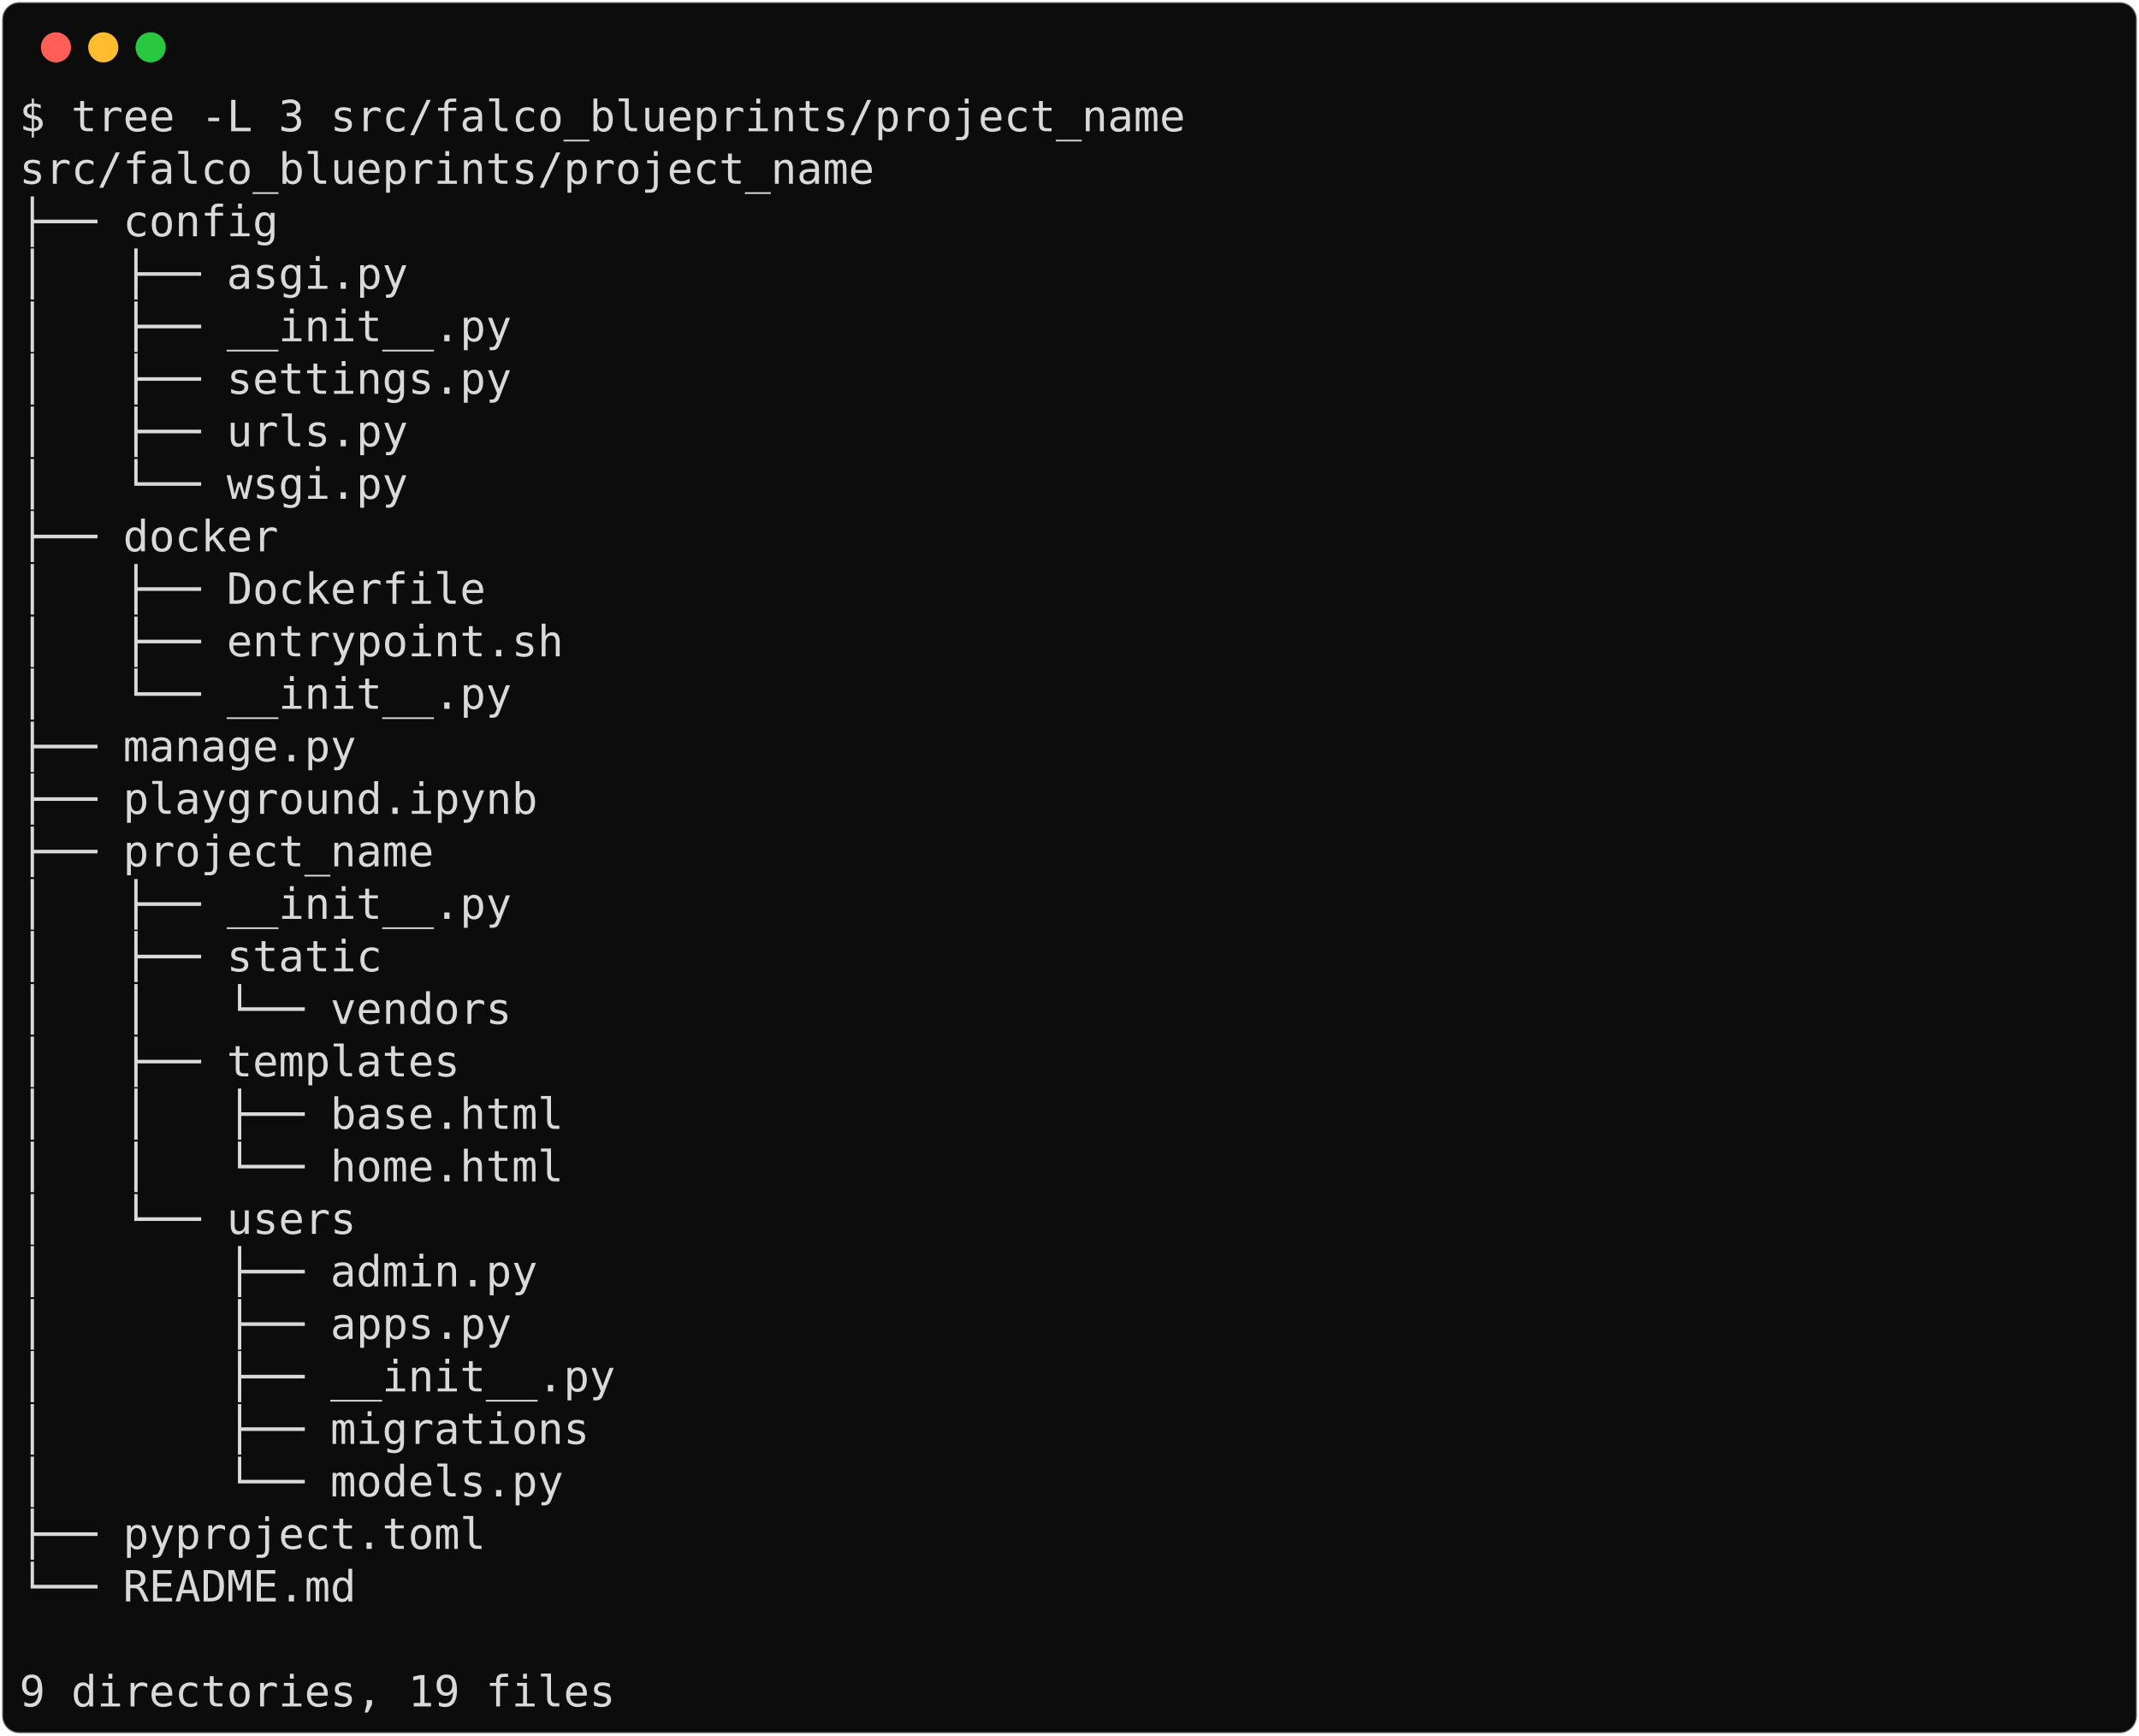
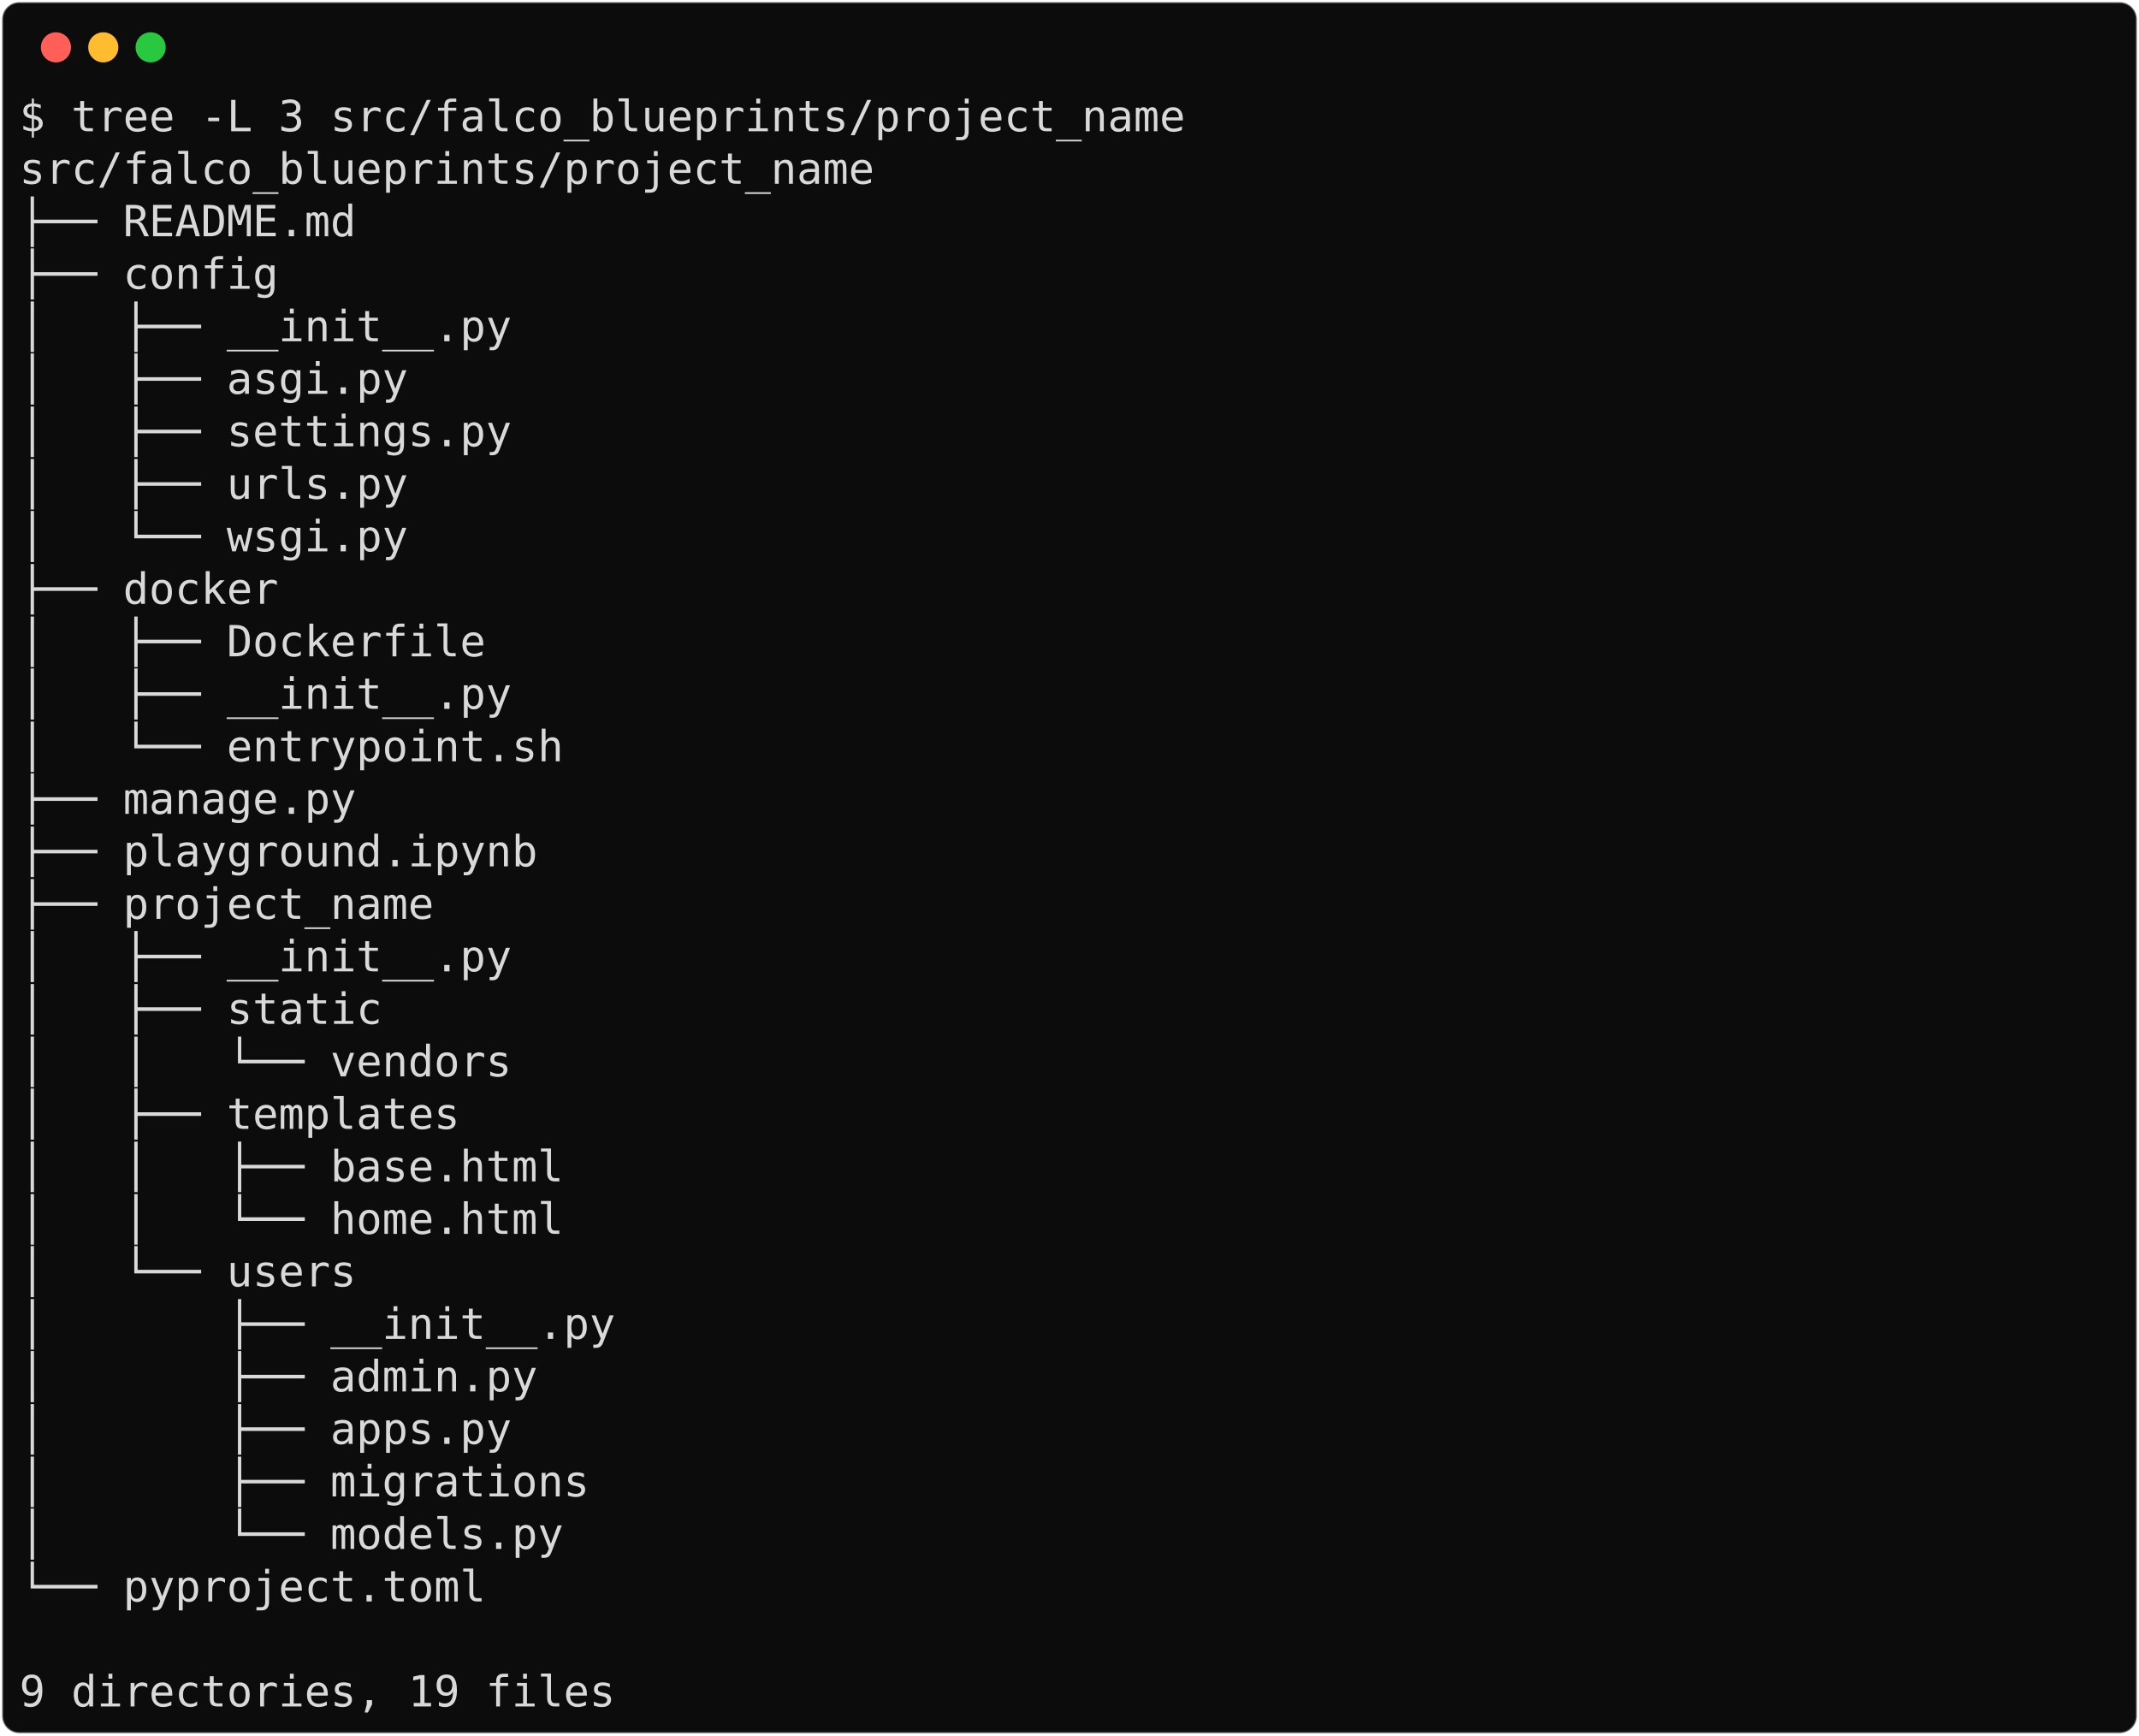
<svg xmlns="http://www.w3.org/2000/svg" class="rich-terminal" viewBox="0 0 994 806.4">
  <style>

    @font-face {
        font-family: "Fira Code";
        src: local("FiraCode-Regular"),
                url("https://cdnjs.cloudflare.com/ajax/libs/firacode/6.2.0/woff2/FiraCode-Regular.woff2") format("woff2"),
                url("https://cdnjs.cloudflare.com/ajax/libs/firacode/6.2.0/woff/FiraCode-Regular.woff") format("woff");
        font-style: normal;
        font-weight: 400;
    }
    @font-face {
        font-family: "Fira Code";
        src: local("FiraCode-Bold"),
                url("https://cdnjs.cloudflare.com/ajax/libs/firacode/6.2.0/woff2/FiraCode-Bold.woff2") format("woff2"),
                url("https://cdnjs.cloudflare.com/ajax/libs/firacode/6.2.0/woff/FiraCode-Bold.woff") format("woff");
        font-style: bold;
        font-weight: 700;
    }

-     .terminal-183209876-matrix {
+     .terminal-2122092436-matrix {
        font-family: Fira Code, monospace;
        font-size: 20px;
        line-height: 24.4px;
        font-variant-east-asian: full-width;
    }

-     .terminal-183209876-title {
+     .terminal-2122092436-title {
        font-size: 18px;
        font-weight: bold;
        font-family: arial;
    }

-     .terminal-183209876-r1 { fill: #d9d9d9 }
+     .terminal-2122092436-r1 { fill: #d9d9d9 }
    </style>
  <defs>
-     <clipPath id="terminal-183209876-clip-terminal">
+     <clipPath id="terminal-2122092436-clip-terminal">
      <rect x="0" y="0" width="975.0" height="755.4" />
    </clipPath>
-     <clipPath id="terminal-183209876-line-0">
+     <clipPath id="terminal-2122092436-line-0">
      <rect x="0" y="1.5" width="976" height="24.65" />
    </clipPath>
-     <clipPath id="terminal-183209876-line-1">
+     <clipPath id="terminal-2122092436-line-1">
      <rect x="0" y="25.9" width="976" height="24.65" />
    </clipPath>
-     <clipPath id="terminal-183209876-line-2">
+     <clipPath id="terminal-2122092436-line-2">
      <rect x="0" y="50.3" width="976" height="24.65" />
    </clipPath>
-     <clipPath id="terminal-183209876-line-3">
+     <clipPath id="terminal-2122092436-line-3">
      <rect x="0" y="74.7" width="976" height="24.65" />
    </clipPath>
-     <clipPath id="terminal-183209876-line-4">
+     <clipPath id="terminal-2122092436-line-4">
      <rect x="0" y="99.1" width="976" height="24.65" />
    </clipPath>
-     <clipPath id="terminal-183209876-line-5">
+     <clipPath id="terminal-2122092436-line-5">
      <rect x="0" y="123.5" width="976" height="24.65" />
    </clipPath>
-     <clipPath id="terminal-183209876-line-6">
+     <clipPath id="terminal-2122092436-line-6">
      <rect x="0" y="147.9" width="976" height="24.65" />
    </clipPath>
-     <clipPath id="terminal-183209876-line-7">
+     <clipPath id="terminal-2122092436-line-7">
      <rect x="0" y="172.3" width="976" height="24.65" />
    </clipPath>
-     <clipPath id="terminal-183209876-line-8">
+     <clipPath id="terminal-2122092436-line-8">
      <rect x="0" y="196.7" width="976" height="24.65" />
    </clipPath>
-     <clipPath id="terminal-183209876-line-9">
+     <clipPath id="terminal-2122092436-line-9">
      <rect x="0" y="221.1" width="976" height="24.65" />
    </clipPath>
-     <clipPath id="terminal-183209876-line-10">
+     <clipPath id="terminal-2122092436-line-10">
      <rect x="0" y="245.5" width="976" height="24.65" />
    </clipPath>
-     <clipPath id="terminal-183209876-line-11">
+     <clipPath id="terminal-2122092436-line-11">
      <rect x="0" y="269.9" width="976" height="24.65" />
    </clipPath>
-     <clipPath id="terminal-183209876-line-12">
+     <clipPath id="terminal-2122092436-line-12">
      <rect x="0" y="294.3" width="976" height="24.65" />
    </clipPath>
-     <clipPath id="terminal-183209876-line-13">
+     <clipPath id="terminal-2122092436-line-13">
      <rect x="0" y="318.7" width="976" height="24.65" />
    </clipPath>
-     <clipPath id="terminal-183209876-line-14">
+     <clipPath id="terminal-2122092436-line-14">
      <rect x="0" y="343.1" width="976" height="24.65" />
    </clipPath>
-     <clipPath id="terminal-183209876-line-15">
+     <clipPath id="terminal-2122092436-line-15">
      <rect x="0" y="367.5" width="976" height="24.65" />
    </clipPath>
-     <clipPath id="terminal-183209876-line-16">
+     <clipPath id="terminal-2122092436-line-16">
      <rect x="0" y="391.9" width="976" height="24.65" />
    </clipPath>
-     <clipPath id="terminal-183209876-line-17">
+     <clipPath id="terminal-2122092436-line-17">
      <rect x="0" y="416.3" width="976" height="24.65" />
    </clipPath>
-     <clipPath id="terminal-183209876-line-18">
+     <clipPath id="terminal-2122092436-line-18">
      <rect x="0" y="440.7" width="976" height="24.65" />
    </clipPath>
-     <clipPath id="terminal-183209876-line-19">
+     <clipPath id="terminal-2122092436-line-19">
      <rect x="0" y="465.1" width="976" height="24.65" />
    </clipPath>
-     <clipPath id="terminal-183209876-line-20">
+     <clipPath id="terminal-2122092436-line-20">
      <rect x="0" y="489.5" width="976" height="24.65" />
    </clipPath>
-     <clipPath id="terminal-183209876-line-21">
+     <clipPath id="terminal-2122092436-line-21">
      <rect x="0" y="513.9" width="976" height="24.65" />
    </clipPath>
-     <clipPath id="terminal-183209876-line-22">
+     <clipPath id="terminal-2122092436-line-22">
      <rect x="0" y="538.3" width="976" height="24.65" />
    </clipPath>
-     <clipPath id="terminal-183209876-line-23">
+     <clipPath id="terminal-2122092436-line-23">
      <rect x="0" y="562.7" width="976" height="24.65" />
    </clipPath>
-     <clipPath id="terminal-183209876-line-24">
+     <clipPath id="terminal-2122092436-line-24">
      <rect x="0" y="587.1" width="976" height="24.65" />
    </clipPath>
-     <clipPath id="terminal-183209876-line-25">
+     <clipPath id="terminal-2122092436-line-25">
      <rect x="0" y="611.5" width="976" height="24.65" />
    </clipPath>
-     <clipPath id="terminal-183209876-line-26">
+     <clipPath id="terminal-2122092436-line-26">
      <rect x="0" y="635.9" width="976" height="24.65" />
    </clipPath>
-     <clipPath id="terminal-183209876-line-27">
+     <clipPath id="terminal-2122092436-line-27">
      <rect x="0" y="660.3" width="976" height="24.65" />
    </clipPath>
-     <clipPath id="terminal-183209876-line-28">
+     <clipPath id="terminal-2122092436-line-28">
      <rect x="0" y="684.7" width="976" height="24.65" />
    </clipPath>
-     <clipPath id="terminal-183209876-line-29">
+     <clipPath id="terminal-2122092436-line-29">
      <rect x="0" y="709.1" width="976" height="24.65" />
    </clipPath>
  </defs>
  <rect fill="#0c0c0c" stroke="rgba(255,255,255,0.35)" stroke-width="1" x="1" y="1" width="992" height="804.4" rx="8" />
  <g transform="translate(26,22)">
    <circle cx="0" cy="0" r="7" fill="#ff5f57" />
    <circle cx="22" cy="0" r="7" fill="#febc2e" />
    <circle cx="44" cy="0" r="7" fill="#28c840" />
  </g>
-   <g transform="translate(9, 41)" clip-path="url(#terminal-183209876-clip-terminal)">
-     <g class="terminal-183209876-matrix">
-       <text class="terminal-183209876-r1" x="0" y="20" textLength="549" clip-path="url(#terminal-183209876-line-0)">$ tree -L 3 src/falco_blueprints/project_name</text>
-       <text class="terminal-183209876-r1" x="976" y="20" textLength="12.2" clip-path="url(#terminal-183209876-line-0)">
- </text>
-       <text class="terminal-183209876-r1" x="0" y="44.4" textLength="402.6" clip-path="url(#terminal-183209876-line-1)">src/falco_blueprints/project_name</text>
-       <text class="terminal-183209876-r1" x="976" y="44.4" textLength="12.2" clip-path="url(#terminal-183209876-line-1)">
- </text>
-       <text class="terminal-183209876-r1" x="0" y="68.8" textLength="122" clip-path="url(#terminal-183209876-line-2)">├── config</text>
-       <text class="terminal-183209876-r1" x="976" y="68.8" textLength="12.2" clip-path="url(#terminal-183209876-line-2)">
- </text>
-       <text class="terminal-183209876-r1" x="0" y="93.2" textLength="183" clip-path="url(#terminal-183209876-line-3)">│   ├── asgi.py</text>
-       <text class="terminal-183209876-r1" x="976" y="93.2" textLength="12.2" clip-path="url(#terminal-183209876-line-3)">
- </text>
-       <text class="terminal-183209876-r1" x="0" y="117.6" textLength="231.8" clip-path="url(#terminal-183209876-line-4)">│   ├── __init__.py</text>
-       <text class="terminal-183209876-r1" x="976" y="117.6" textLength="12.2" clip-path="url(#terminal-183209876-line-4)">
- </text>
-       <text class="terminal-183209876-r1" x="0" y="142" textLength="231.8" clip-path="url(#terminal-183209876-line-5)">│   ├── settings.py</text>
-       <text class="terminal-183209876-r1" x="976" y="142" textLength="12.2" clip-path="url(#terminal-183209876-line-5)">
- </text>
-       <text class="terminal-183209876-r1" x="0" y="166.4" textLength="183" clip-path="url(#terminal-183209876-line-6)">│   ├── urls.py</text>
-       <text class="terminal-183209876-r1" x="976" y="166.4" textLength="12.2" clip-path="url(#terminal-183209876-line-6)">
- </text>
-       <text class="terminal-183209876-r1" x="0" y="190.8" textLength="183" clip-path="url(#terminal-183209876-line-7)">│   └── wsgi.py</text>
-       <text class="terminal-183209876-r1" x="976" y="190.8" textLength="12.2" clip-path="url(#terminal-183209876-line-7)">
- </text>
-       <text class="terminal-183209876-r1" x="0" y="215.2" textLength="122" clip-path="url(#terminal-183209876-line-8)">├── docker</text>
-       <text class="terminal-183209876-r1" x="976" y="215.2" textLength="12.2" clip-path="url(#terminal-183209876-line-8)">
- </text>
-       <text class="terminal-183209876-r1" x="0" y="239.6" textLength="219.6" clip-path="url(#terminal-183209876-line-9)">│   ├── Dockerfile</text>
-       <text class="terminal-183209876-r1" x="976" y="239.6" textLength="12.2" clip-path="url(#terminal-183209876-line-9)">
- </text>
-       <text class="terminal-183209876-r1" x="0" y="264" textLength="256.2" clip-path="url(#terminal-183209876-line-10)">│   ├── entrypoint.sh</text>
-       <text class="terminal-183209876-r1" x="976" y="264" textLength="12.2" clip-path="url(#terminal-183209876-line-10)">
- </text>
-       <text class="terminal-183209876-r1" x="0" y="288.4" textLength="231.8" clip-path="url(#terminal-183209876-line-11)">│   └── __init__.py</text>
-       <text class="terminal-183209876-r1" x="976" y="288.4" textLength="12.2" clip-path="url(#terminal-183209876-line-11)">
- </text>
-       <text class="terminal-183209876-r1" x="0" y="312.8" textLength="158.6" clip-path="url(#terminal-183209876-line-12)">├── manage.py</text>
-       <text class="terminal-183209876-r1" x="976" y="312.8" textLength="12.2" clip-path="url(#terminal-183209876-line-12)">
- </text>
-       <text class="terminal-183209876-r1" x="0" y="337.2" textLength="244" clip-path="url(#terminal-183209876-line-13)">├── playground.ipynb</text>
-       <text class="terminal-183209876-r1" x="976" y="337.2" textLength="12.2" clip-path="url(#terminal-183209876-line-13)">
- </text>
-       <text class="terminal-183209876-r1" x="0" y="361.6" textLength="195.2" clip-path="url(#terminal-183209876-line-14)">├── project_name</text>
-       <text class="terminal-183209876-r1" x="976" y="361.6" textLength="12.2" clip-path="url(#terminal-183209876-line-14)">
- </text>
-       <text class="terminal-183209876-r1" x="0" y="386" textLength="231.8" clip-path="url(#terminal-183209876-line-15)">│   ├── __init__.py</text>
-       <text class="terminal-183209876-r1" x="976" y="386" textLength="12.2" clip-path="url(#terminal-183209876-line-15)">
- </text>
-       <text class="terminal-183209876-r1" x="0" y="410.4" textLength="170.8" clip-path="url(#terminal-183209876-line-16)">│   ├── static</text>
-       <text class="terminal-183209876-r1" x="976" y="410.4" textLength="12.2" clip-path="url(#terminal-183209876-line-16)">
- </text>
-       <text class="terminal-183209876-r1" x="0" y="434.8" textLength="231.8" clip-path="url(#terminal-183209876-line-17)">│   │   └── vendors</text>
-       <text class="terminal-183209876-r1" x="976" y="434.8" textLength="12.2" clip-path="url(#terminal-183209876-line-17)">
- </text>
-       <text class="terminal-183209876-r1" x="0" y="459.2" textLength="207.4" clip-path="url(#terminal-183209876-line-18)">│   ├── templates</text>
-       <text class="terminal-183209876-r1" x="976" y="459.2" textLength="12.2" clip-path="url(#terminal-183209876-line-18)">
- </text>
-       <text class="terminal-183209876-r1" x="0" y="483.6" textLength="256.2" clip-path="url(#terminal-183209876-line-19)">│   │   ├── base.html</text>
-       <text class="terminal-183209876-r1" x="976" y="483.6" textLength="12.2" clip-path="url(#terminal-183209876-line-19)">
- </text>
-       <text class="terminal-183209876-r1" x="0" y="508" textLength="256.2" clip-path="url(#terminal-183209876-line-20)">│   │   └── home.html</text>
-       <text class="terminal-183209876-r1" x="976" y="508" textLength="12.2" clip-path="url(#terminal-183209876-line-20)">
- </text>
-       <text class="terminal-183209876-r1" x="0" y="532.4" textLength="158.6" clip-path="url(#terminal-183209876-line-21)">│   └── users</text>
-       <text class="terminal-183209876-r1" x="976" y="532.4" textLength="12.2" clip-path="url(#terminal-183209876-line-21)">
- </text>
-       <text class="terminal-183209876-r1" x="0" y="556.8" textLength="244" clip-path="url(#terminal-183209876-line-22)">│       ├── admin.py</text>
-       <text class="terminal-183209876-r1" x="976" y="556.8" textLength="12.2" clip-path="url(#terminal-183209876-line-22)">
- </text>
-       <text class="terminal-183209876-r1" x="0" y="581.2" textLength="231.8" clip-path="url(#terminal-183209876-line-23)">│       ├── apps.py</text>
-       <text class="terminal-183209876-r1" x="976" y="581.2" textLength="12.2" clip-path="url(#terminal-183209876-line-23)">
- </text>
-       <text class="terminal-183209876-r1" x="0" y="605.6" textLength="280.6" clip-path="url(#terminal-183209876-line-24)">│       ├── __init__.py</text>
-       <text class="terminal-183209876-r1" x="976" y="605.6" textLength="12.2" clip-path="url(#terminal-183209876-line-24)">
- </text>
-       <text class="terminal-183209876-r1" x="0" y="630" textLength="268.4" clip-path="url(#terminal-183209876-line-25)">│       ├── migrations</text>
-       <text class="terminal-183209876-r1" x="976" y="630" textLength="12.2" clip-path="url(#terminal-183209876-line-25)">
- </text>
-       <text class="terminal-183209876-r1" x="0" y="654.4" textLength="256.2" clip-path="url(#terminal-183209876-line-26)">│       └── models.py</text>
-       <text class="terminal-183209876-r1" x="976" y="654.4" textLength="12.2" clip-path="url(#terminal-183209876-line-26)">
- </text>
-       <text class="terminal-183209876-r1" x="0" y="678.8" textLength="219.6" clip-path="url(#terminal-183209876-line-27)">├── pyproject.toml</text>
-       <text class="terminal-183209876-r1" x="976" y="678.8" textLength="12.2" clip-path="url(#terminal-183209876-line-27)">
- </text>
-       <text class="terminal-183209876-r1" x="0" y="703.2" textLength="158.6" clip-path="url(#terminal-183209876-line-28)">└── README.md</text>
-       <text class="terminal-183209876-r1" x="976" y="703.2" textLength="12.2" clip-path="url(#terminal-183209876-line-28)">
- </text>
-       <text class="terminal-183209876-r1" x="976" y="727.6" textLength="12.2" clip-path="url(#terminal-183209876-line-29)">
- </text>
-       <text class="terminal-183209876-r1" x="0" y="752" textLength="280.6" clip-path="url(#terminal-183209876-line-30)">9 directories, 19 files</text>
-       <text class="terminal-183209876-r1" x="976" y="752" textLength="12.2" clip-path="url(#terminal-183209876-line-30)">
+   <g transform="translate(9, 41)" clip-path="url(#terminal-2122092436-clip-terminal)">
+     <g class="terminal-2122092436-matrix">
+       <text class="terminal-2122092436-r1" x="0" y="20" textLength="549" clip-path="url(#terminal-2122092436-line-0)">$ tree -L 3 src/falco_blueprints/project_name</text>
+       <text class="terminal-2122092436-r1" x="976" y="20" textLength="12.2" clip-path="url(#terminal-2122092436-line-0)">
+ </text>
+       <text class="terminal-2122092436-r1" x="0" y="44.4" textLength="402.6" clip-path="url(#terminal-2122092436-line-1)">src/falco_blueprints/project_name</text>
+       <text class="terminal-2122092436-r1" x="976" y="44.4" textLength="12.2" clip-path="url(#terminal-2122092436-line-1)">
+ </text>
+       <text class="terminal-2122092436-r1" x="0" y="68.8" textLength="158.6" clip-path="url(#terminal-2122092436-line-2)">├── README.md</text>
+       <text class="terminal-2122092436-r1" x="976" y="68.8" textLength="12.2" clip-path="url(#terminal-2122092436-line-2)">
+ </text>
+       <text class="terminal-2122092436-r1" x="0" y="93.2" textLength="122" clip-path="url(#terminal-2122092436-line-3)">├── config</text>
+       <text class="terminal-2122092436-r1" x="976" y="93.2" textLength="12.2" clip-path="url(#terminal-2122092436-line-3)">
+ </text>
+       <text class="terminal-2122092436-r1" x="0" y="117.6" textLength="231.8" clip-path="url(#terminal-2122092436-line-4)">│   ├── __init__.py</text>
+       <text class="terminal-2122092436-r1" x="976" y="117.6" textLength="12.2" clip-path="url(#terminal-2122092436-line-4)">
+ </text>
+       <text class="terminal-2122092436-r1" x="0" y="142" textLength="183" clip-path="url(#terminal-2122092436-line-5)">│   ├── asgi.py</text>
+       <text class="terminal-2122092436-r1" x="976" y="142" textLength="12.2" clip-path="url(#terminal-2122092436-line-5)">
+ </text>
+       <text class="terminal-2122092436-r1" x="0" y="166.4" textLength="231.8" clip-path="url(#terminal-2122092436-line-6)">│   ├── settings.py</text>
+       <text class="terminal-2122092436-r1" x="976" y="166.4" textLength="12.2" clip-path="url(#terminal-2122092436-line-6)">
+ </text>
+       <text class="terminal-2122092436-r1" x="0" y="190.8" textLength="183" clip-path="url(#terminal-2122092436-line-7)">│   ├── urls.py</text>
+       <text class="terminal-2122092436-r1" x="976" y="190.8" textLength="12.2" clip-path="url(#terminal-2122092436-line-7)">
+ </text>
+       <text class="terminal-2122092436-r1" x="0" y="215.2" textLength="183" clip-path="url(#terminal-2122092436-line-8)">│   └── wsgi.py</text>
+       <text class="terminal-2122092436-r1" x="976" y="215.2" textLength="12.2" clip-path="url(#terminal-2122092436-line-8)">
+ </text>
+       <text class="terminal-2122092436-r1" x="0" y="239.6" textLength="122" clip-path="url(#terminal-2122092436-line-9)">├── docker</text>
+       <text class="terminal-2122092436-r1" x="976" y="239.6" textLength="12.2" clip-path="url(#terminal-2122092436-line-9)">
+ </text>
+       <text class="terminal-2122092436-r1" x="0" y="264" textLength="219.6" clip-path="url(#terminal-2122092436-line-10)">│   ├── Dockerfile</text>
+       <text class="terminal-2122092436-r1" x="976" y="264" textLength="12.2" clip-path="url(#terminal-2122092436-line-10)">
+ </text>
+       <text class="terminal-2122092436-r1" x="0" y="288.4" textLength="231.8" clip-path="url(#terminal-2122092436-line-11)">│   ├── __init__.py</text>
+       <text class="terminal-2122092436-r1" x="976" y="288.4" textLength="12.2" clip-path="url(#terminal-2122092436-line-11)">
+ </text>
+       <text class="terminal-2122092436-r1" x="0" y="312.8" textLength="256.2" clip-path="url(#terminal-2122092436-line-12)">│   └── entrypoint.sh</text>
+       <text class="terminal-2122092436-r1" x="976" y="312.8" textLength="12.2" clip-path="url(#terminal-2122092436-line-12)">
+ </text>
+       <text class="terminal-2122092436-r1" x="0" y="337.2" textLength="158.6" clip-path="url(#terminal-2122092436-line-13)">├── manage.py</text>
+       <text class="terminal-2122092436-r1" x="976" y="337.2" textLength="12.2" clip-path="url(#terminal-2122092436-line-13)">
+ </text>
+       <text class="terminal-2122092436-r1" x="0" y="361.6" textLength="244" clip-path="url(#terminal-2122092436-line-14)">├── playground.ipynb</text>
+       <text class="terminal-2122092436-r1" x="976" y="361.6" textLength="12.2" clip-path="url(#terminal-2122092436-line-14)">
+ </text>
+       <text class="terminal-2122092436-r1" x="0" y="386" textLength="195.2" clip-path="url(#terminal-2122092436-line-15)">├── project_name</text>
+       <text class="terminal-2122092436-r1" x="976" y="386" textLength="12.2" clip-path="url(#terminal-2122092436-line-15)">
+ </text>
+       <text class="terminal-2122092436-r1" x="0" y="410.4" textLength="231.8" clip-path="url(#terminal-2122092436-line-16)">│   ├── __init__.py</text>
+       <text class="terminal-2122092436-r1" x="976" y="410.4" textLength="12.2" clip-path="url(#terminal-2122092436-line-16)">
+ </text>
+       <text class="terminal-2122092436-r1" x="0" y="434.8" textLength="170.8" clip-path="url(#terminal-2122092436-line-17)">│   ├── static</text>
+       <text class="terminal-2122092436-r1" x="976" y="434.8" textLength="12.2" clip-path="url(#terminal-2122092436-line-17)">
+ </text>
+       <text class="terminal-2122092436-r1" x="0" y="459.2" textLength="231.8" clip-path="url(#terminal-2122092436-line-18)">│   │   └── vendors</text>
+       <text class="terminal-2122092436-r1" x="976" y="459.2" textLength="12.2" clip-path="url(#terminal-2122092436-line-18)">
+ </text>
+       <text class="terminal-2122092436-r1" x="0" y="483.6" textLength="207.4" clip-path="url(#terminal-2122092436-line-19)">│   ├── templates</text>
+       <text class="terminal-2122092436-r1" x="976" y="483.6" textLength="12.2" clip-path="url(#terminal-2122092436-line-19)">
+ </text>
+       <text class="terminal-2122092436-r1" x="0" y="508" textLength="256.2" clip-path="url(#terminal-2122092436-line-20)">│   │   ├── base.html</text>
+       <text class="terminal-2122092436-r1" x="976" y="508" textLength="12.2" clip-path="url(#terminal-2122092436-line-20)">
+ </text>
+       <text class="terminal-2122092436-r1" x="0" y="532.4" textLength="256.2" clip-path="url(#terminal-2122092436-line-21)">│   │   └── home.html</text>
+       <text class="terminal-2122092436-r1" x="976" y="532.4" textLength="12.2" clip-path="url(#terminal-2122092436-line-21)">
+ </text>
+       <text class="terminal-2122092436-r1" x="0" y="556.8" textLength="158.6" clip-path="url(#terminal-2122092436-line-22)">│   └── users</text>
+       <text class="terminal-2122092436-r1" x="976" y="556.8" textLength="12.2" clip-path="url(#terminal-2122092436-line-22)">
+ </text>
+       <text class="terminal-2122092436-r1" x="0" y="581.2" textLength="280.6" clip-path="url(#terminal-2122092436-line-23)">│       ├── __init__.py</text>
+       <text class="terminal-2122092436-r1" x="976" y="581.2" textLength="12.2" clip-path="url(#terminal-2122092436-line-23)">
+ </text>
+       <text class="terminal-2122092436-r1" x="0" y="605.6" textLength="244" clip-path="url(#terminal-2122092436-line-24)">│       ├── admin.py</text>
+       <text class="terminal-2122092436-r1" x="976" y="605.6" textLength="12.2" clip-path="url(#terminal-2122092436-line-24)">
+ </text>
+       <text class="terminal-2122092436-r1" x="0" y="630" textLength="231.8" clip-path="url(#terminal-2122092436-line-25)">│       ├── apps.py</text>
+       <text class="terminal-2122092436-r1" x="976" y="630" textLength="12.2" clip-path="url(#terminal-2122092436-line-25)">
+ </text>
+       <text class="terminal-2122092436-r1" x="0" y="654.4" textLength="268.4" clip-path="url(#terminal-2122092436-line-26)">│       ├── migrations</text>
+       <text class="terminal-2122092436-r1" x="976" y="654.4" textLength="12.2" clip-path="url(#terminal-2122092436-line-26)">
+ </text>
+       <text class="terminal-2122092436-r1" x="0" y="678.8" textLength="256.2" clip-path="url(#terminal-2122092436-line-27)">│       └── models.py</text>
+       <text class="terminal-2122092436-r1" x="976" y="678.8" textLength="12.2" clip-path="url(#terminal-2122092436-line-27)">
+ </text>
+       <text class="terminal-2122092436-r1" x="0" y="703.2" textLength="219.6" clip-path="url(#terminal-2122092436-line-28)">└── pyproject.toml</text>
+       <text class="terminal-2122092436-r1" x="976" y="703.2" textLength="12.2" clip-path="url(#terminal-2122092436-line-28)">
+ </text>
+       <text class="terminal-2122092436-r1" x="976" y="727.6" textLength="12.2" clip-path="url(#terminal-2122092436-line-29)">
+ </text>
+       <text class="terminal-2122092436-r1" x="0" y="752" textLength="280.6" clip-path="url(#terminal-2122092436-line-30)">9 directories, 19 files</text>
+       <text class="terminal-2122092436-r1" x="976" y="752" textLength="12.2" clip-path="url(#terminal-2122092436-line-30)">
</text>
    </g>
  </g>
</svg>
